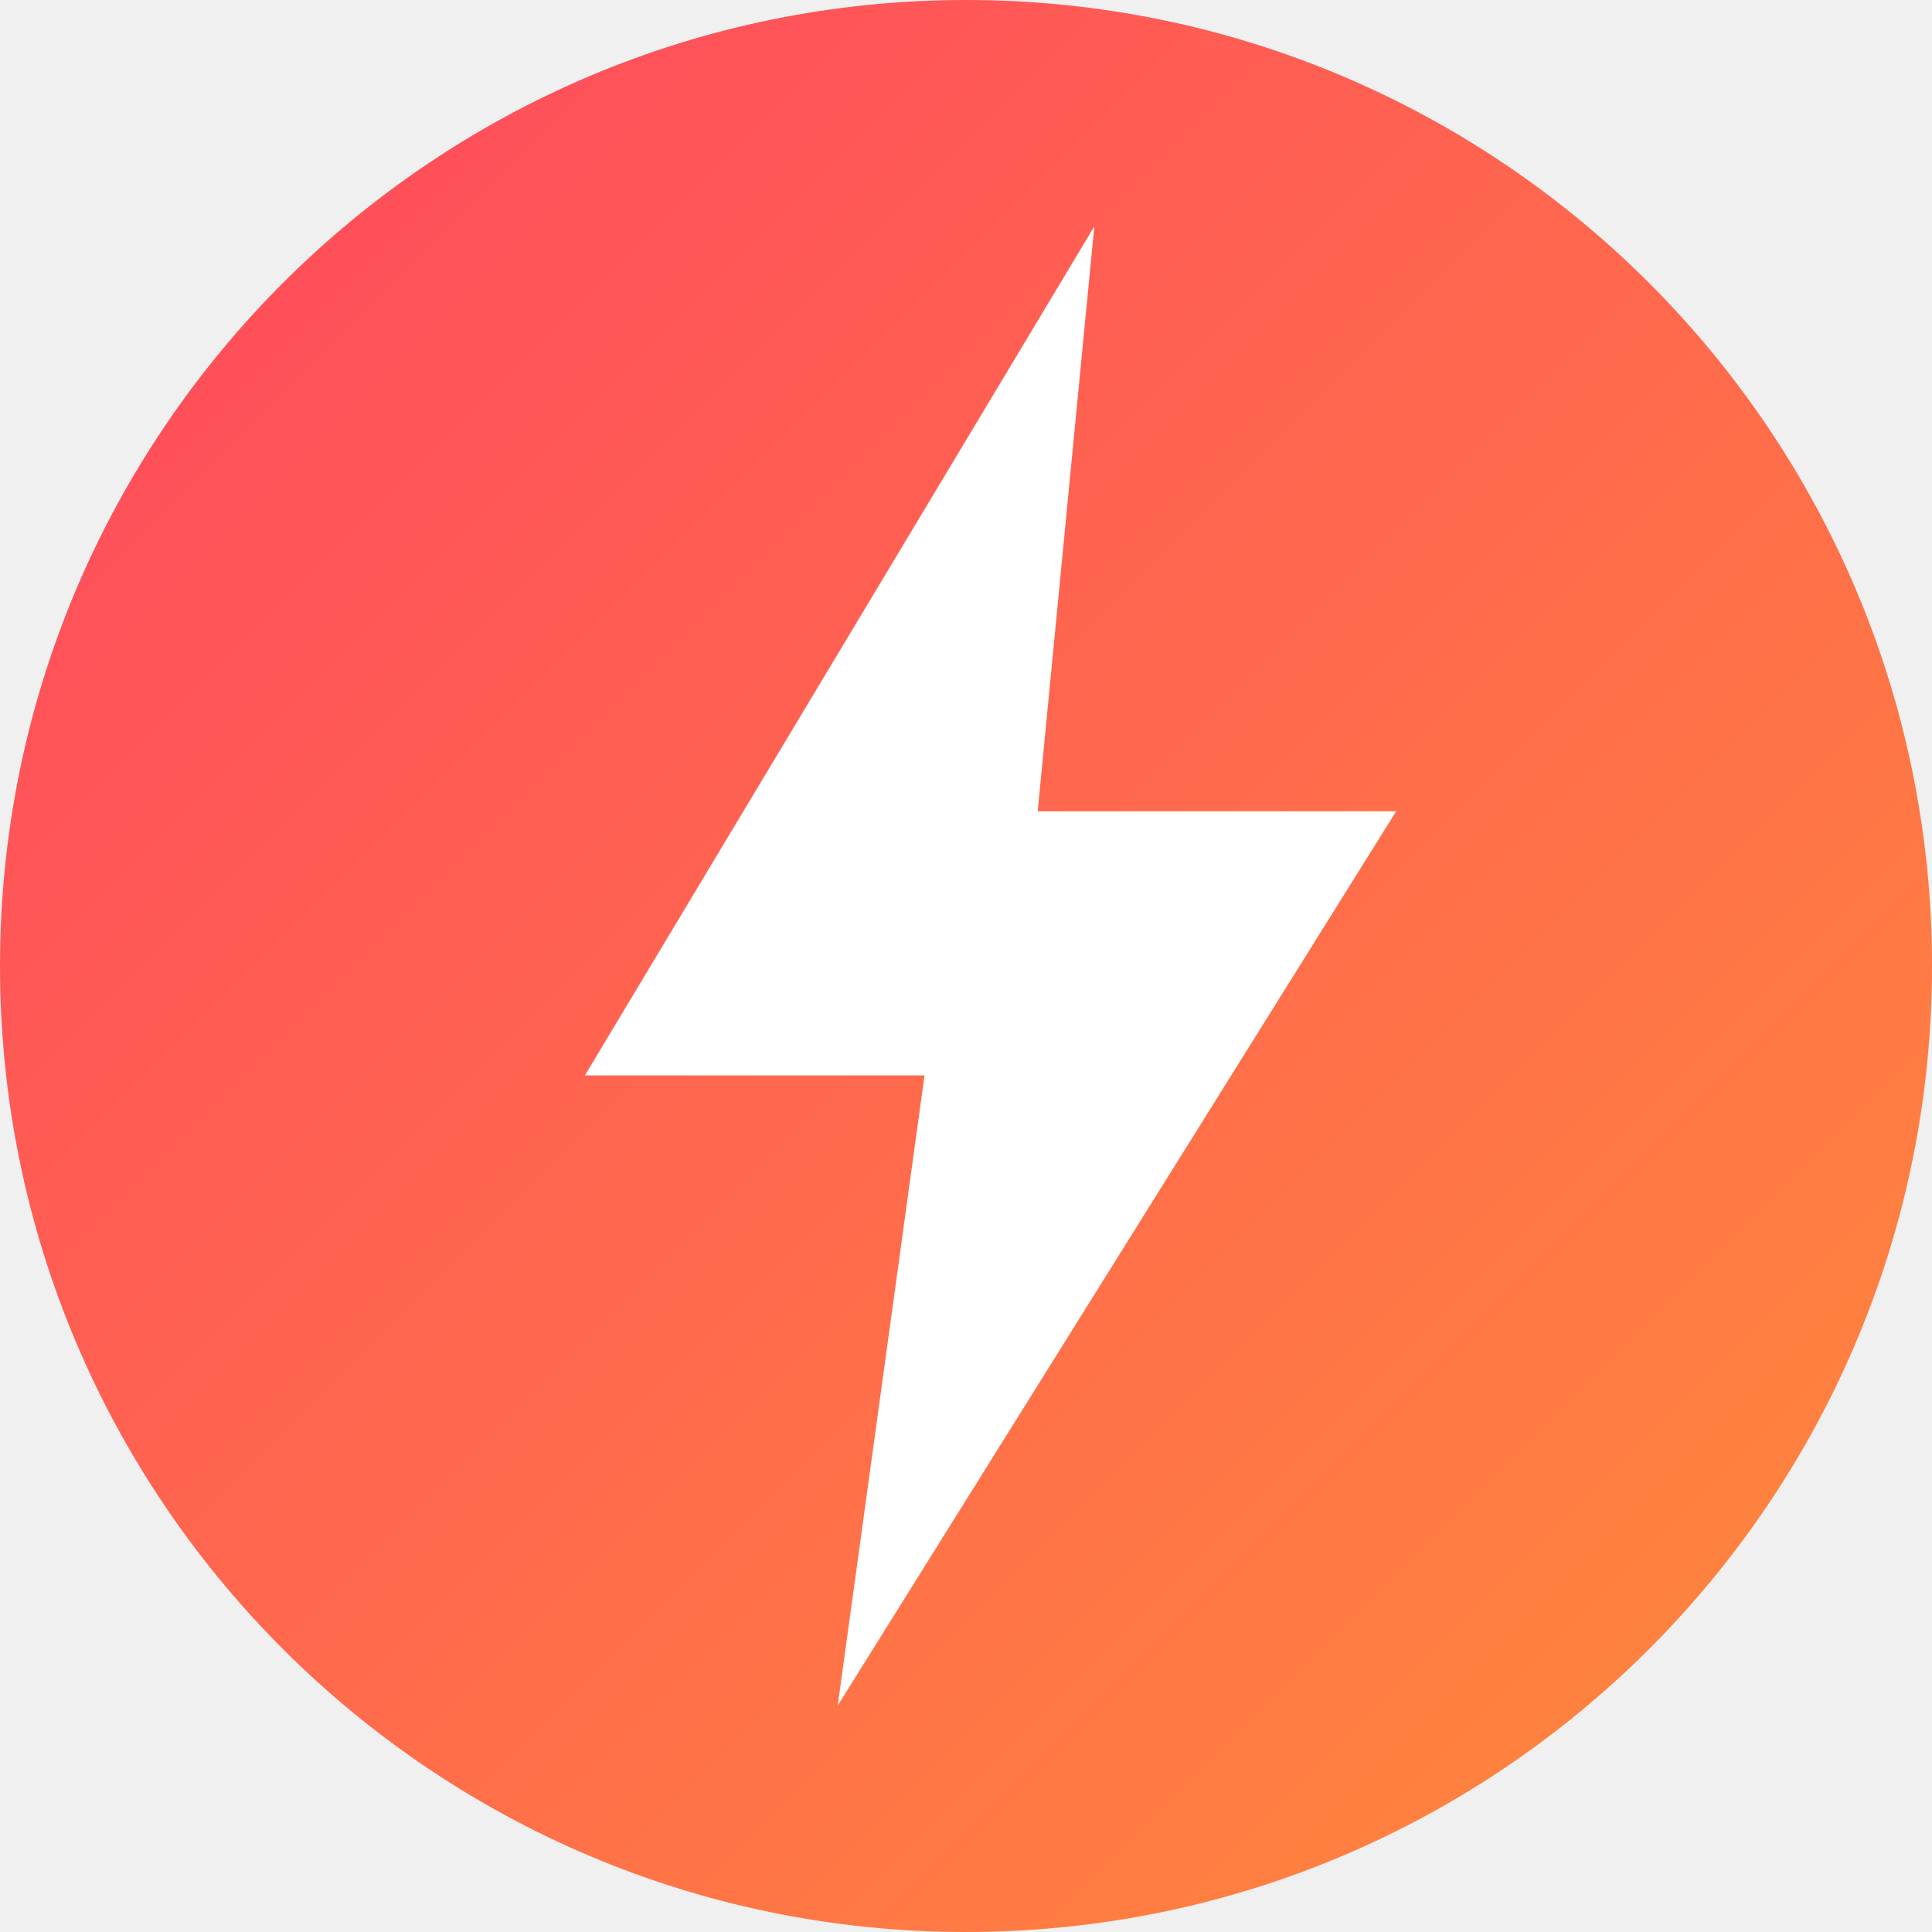
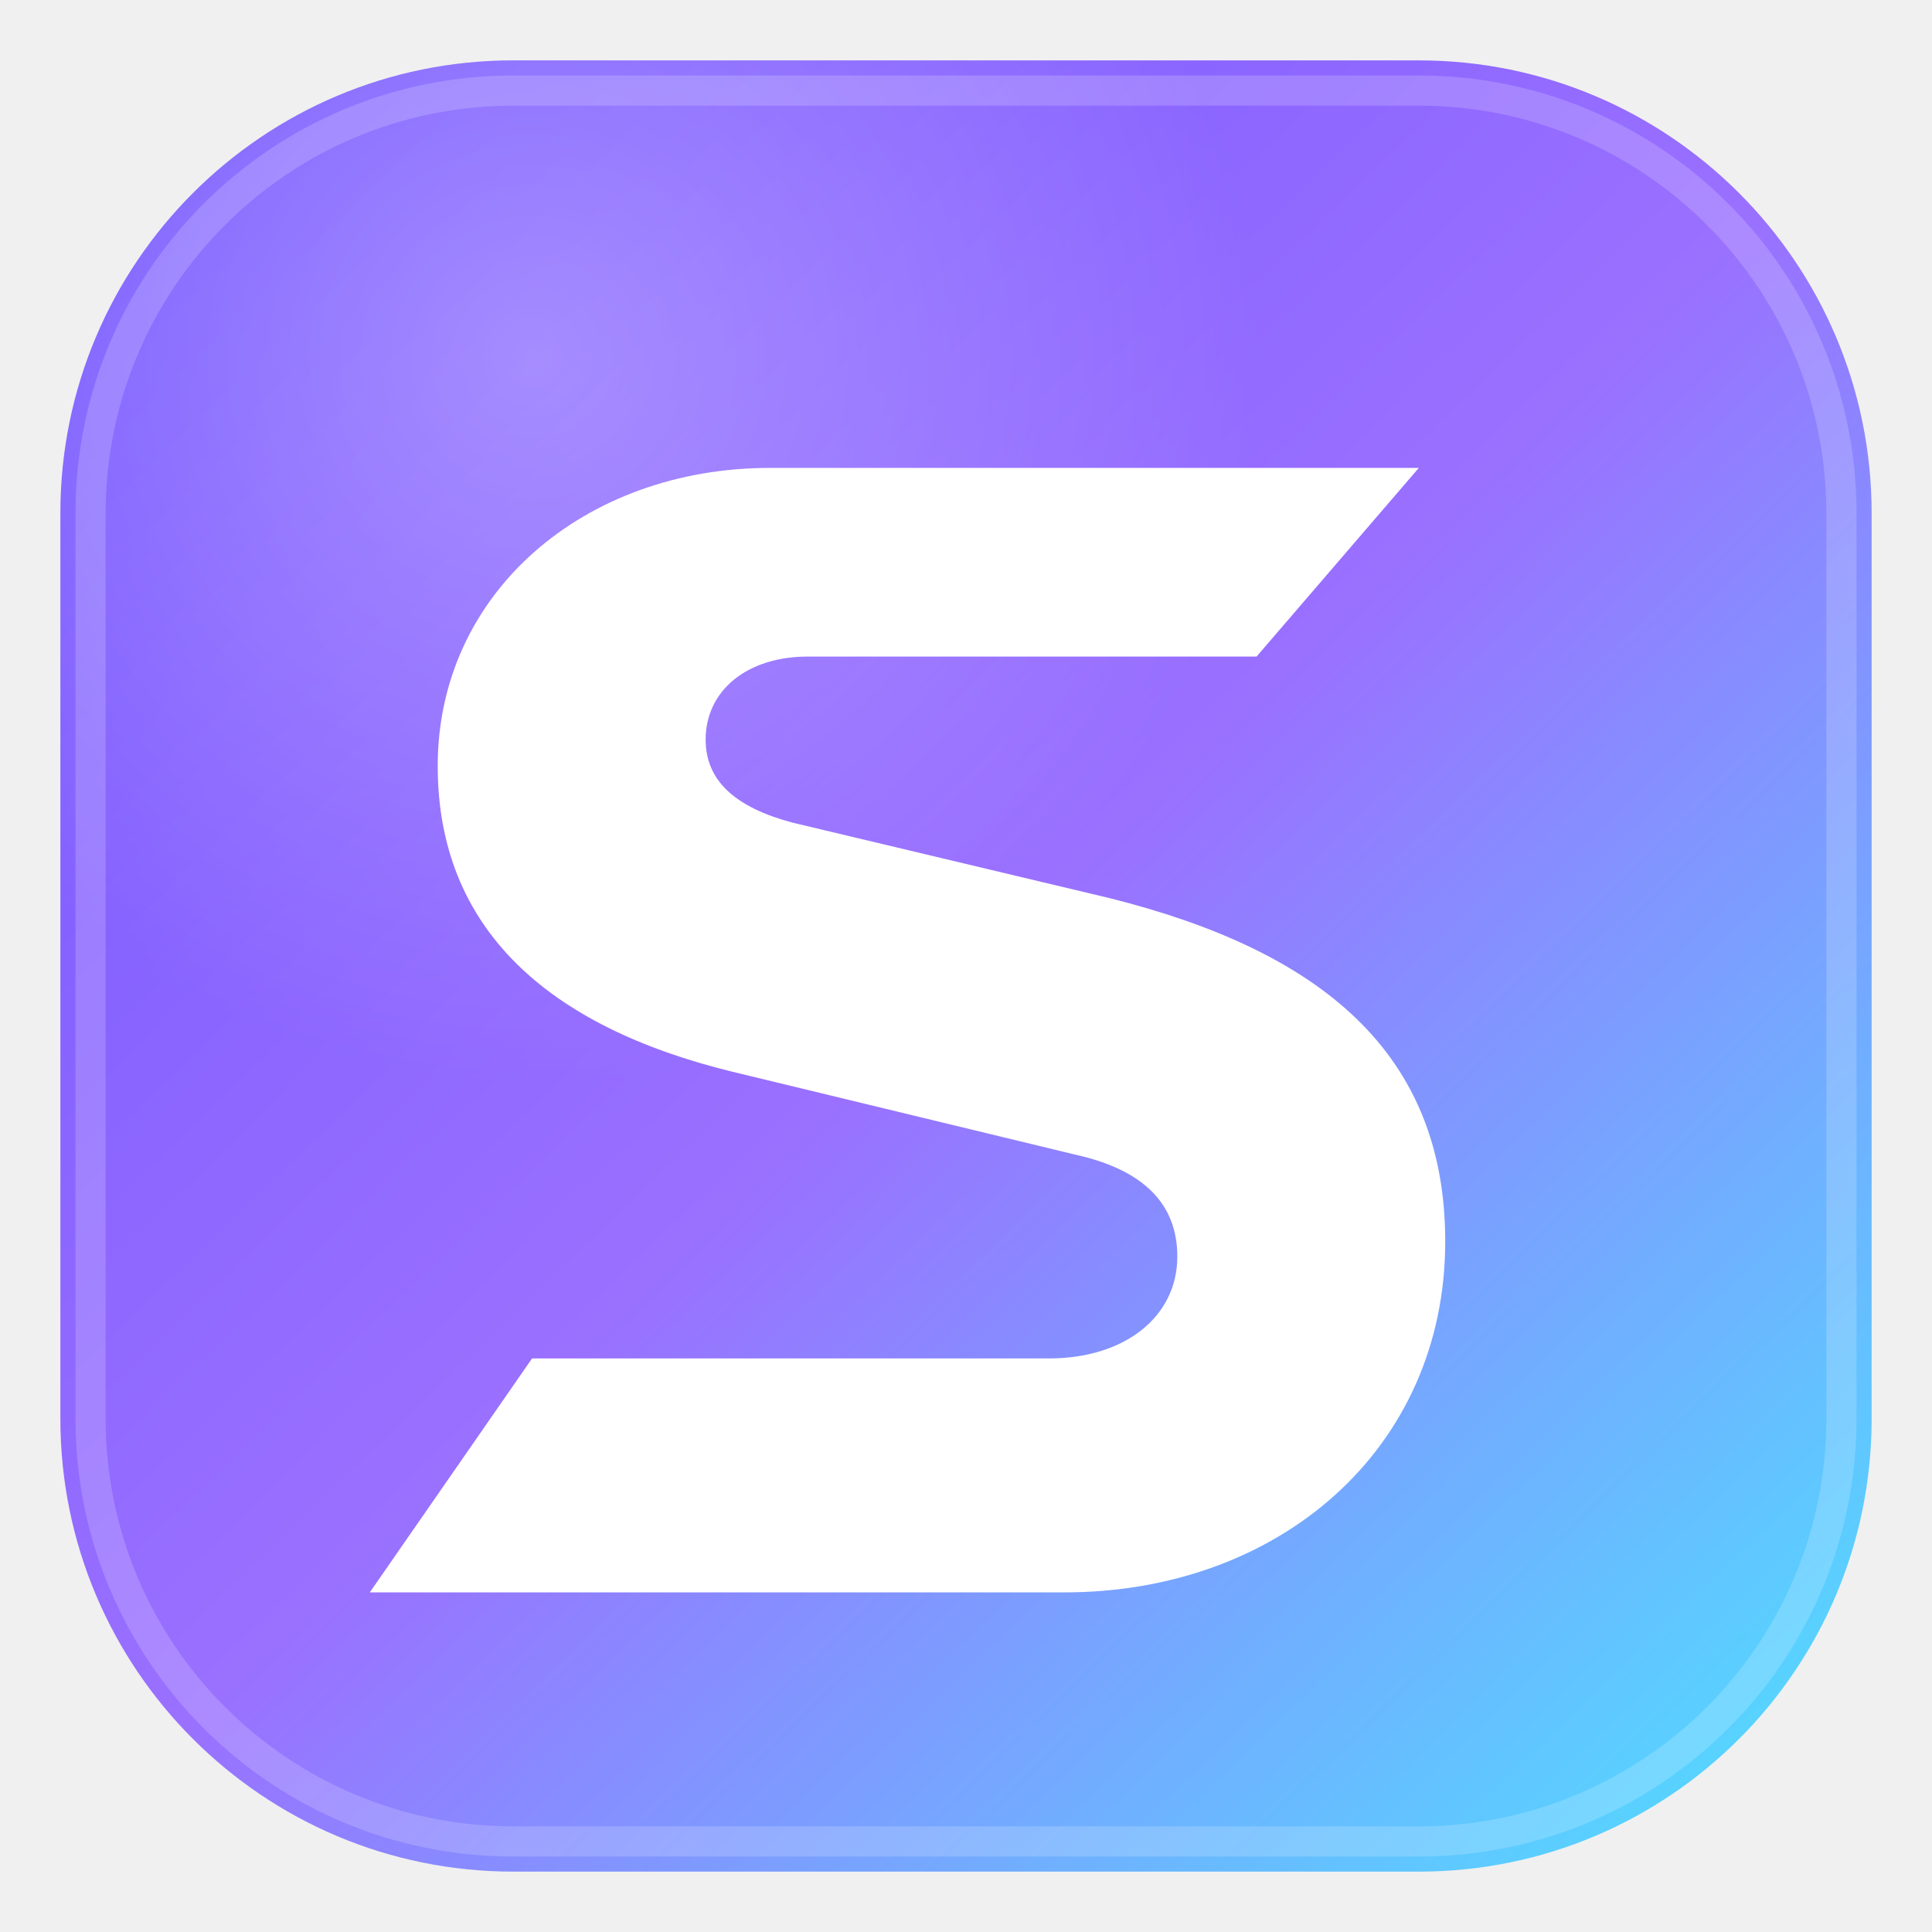
- <svg xmlns="http://www.w3.org/2000/svg" viewBox="0 0 512 512" width="512" height="512" shape-rendering="geometricPrecision">
+ <svg xmlns="http://www.w3.org/2000/svg" viewBox="0 0 512 512" width="512" height="512" role="img" aria-label="ShortsCraft">
  <defs>
-     <linearGradient id="bgGrad" x1="0%" y1="0%" x2="100%" y2="100%">
-       <stop offset="0%" style="stop-color:#ff4560" />
-       <stop offset="100%" style="stop-color:#ff8c3a" />
+     <linearGradient id="brand" x1="48" y1="40" x2="466" y2="474" gradientUnits="userSpaceOnUse">
+       <stop offset="0" stop-color="#7657FF" />
+       <stop offset="0.5" stop-color="#9A70FF" />
+       <stop offset="1" stop-color="#55D7FF" />
    </linearGradient>
-     <clipPath id="circleClip">
-       <circle cx="256" cy="256" r="256" />
-     </clipPath>
+     <radialGradient id="shine" cx="0" cy="0" r="1" gradientTransform="translate(142 96) rotate(48) scale(330)" gradientUnits="userSpaceOnUse">
+       <stop stop-color="#FFFFFF" stop-opacity="0.28" />
+       <stop offset="0.58" stop-color="#FFFFFF" stop-opacity="0" />
+     </radialGradient>
  </defs>
-   <circle cx="256" cy="256" r="256" fill="url(#bgGrad)" />
-   <g clip-path="url(#circleClip)">
-     <polygon points="290,60 155,285 245,285 222,452 370,215 275,215" fill="#ffffff" stroke="none" />
-   </g>
+   <rect x="16" y="16" width="480" height="480" rx="120" fill="url(#brand)" />
+   <rect x="16" y="16" width="480" height="480" rx="120" fill="url(#shine)" />
+   <rect x="24" y="24" width="464" height="464" rx="112" fill="none" stroke="#FFFFFF" stroke-opacity="0.18" stroke-width="8" />
+   <path fill="#FFFFFF" d="M376 124H204c-49 0-88 33-88 79 0 43 29 69 78 81l91 22c18 4 27 13 27 27 0 16-14 27-34 27H141l-43 62h184c57 0 101-38 101-93 0-50-33-77-89-91l-84-20c-15-4-23-11-23-22 0-13 11-22 27-22h119l43-50Z" />
</svg>
